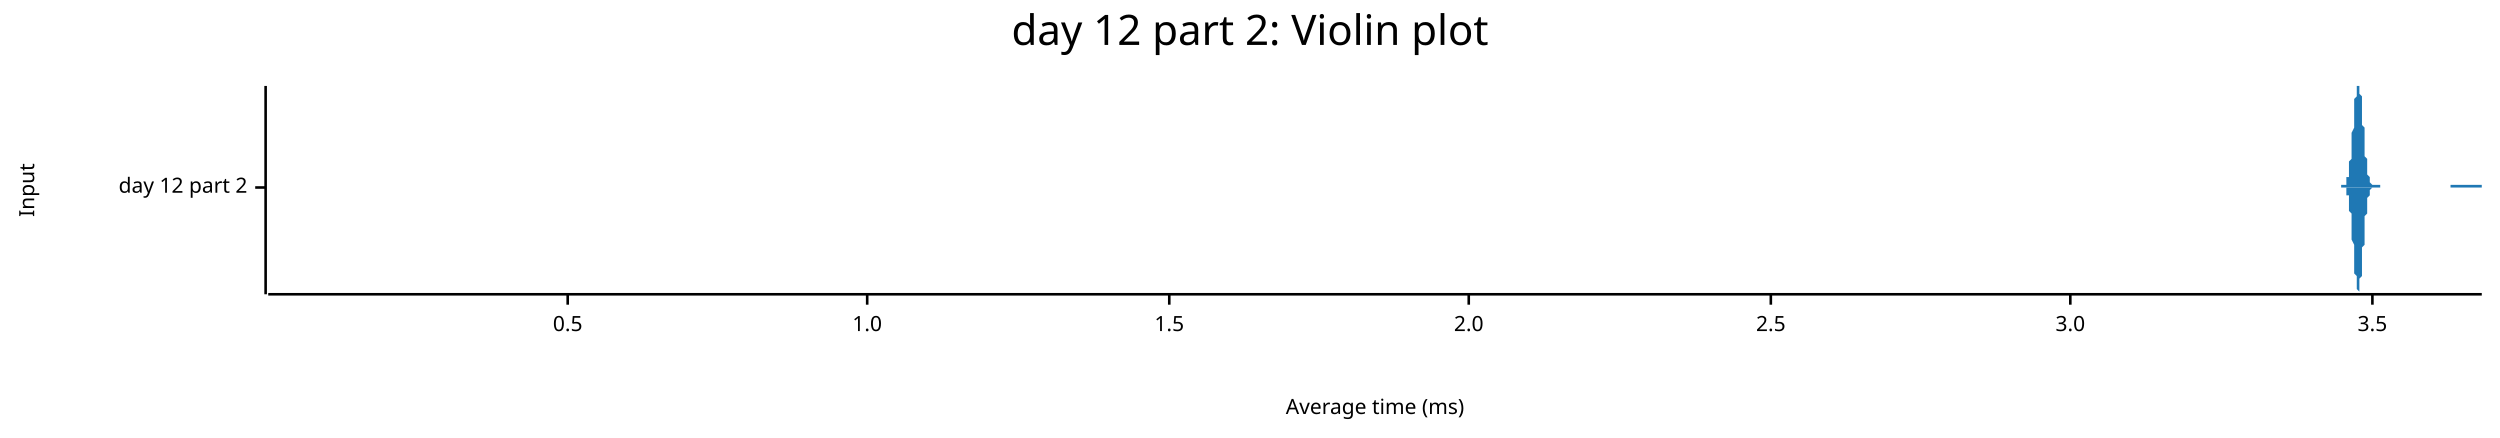
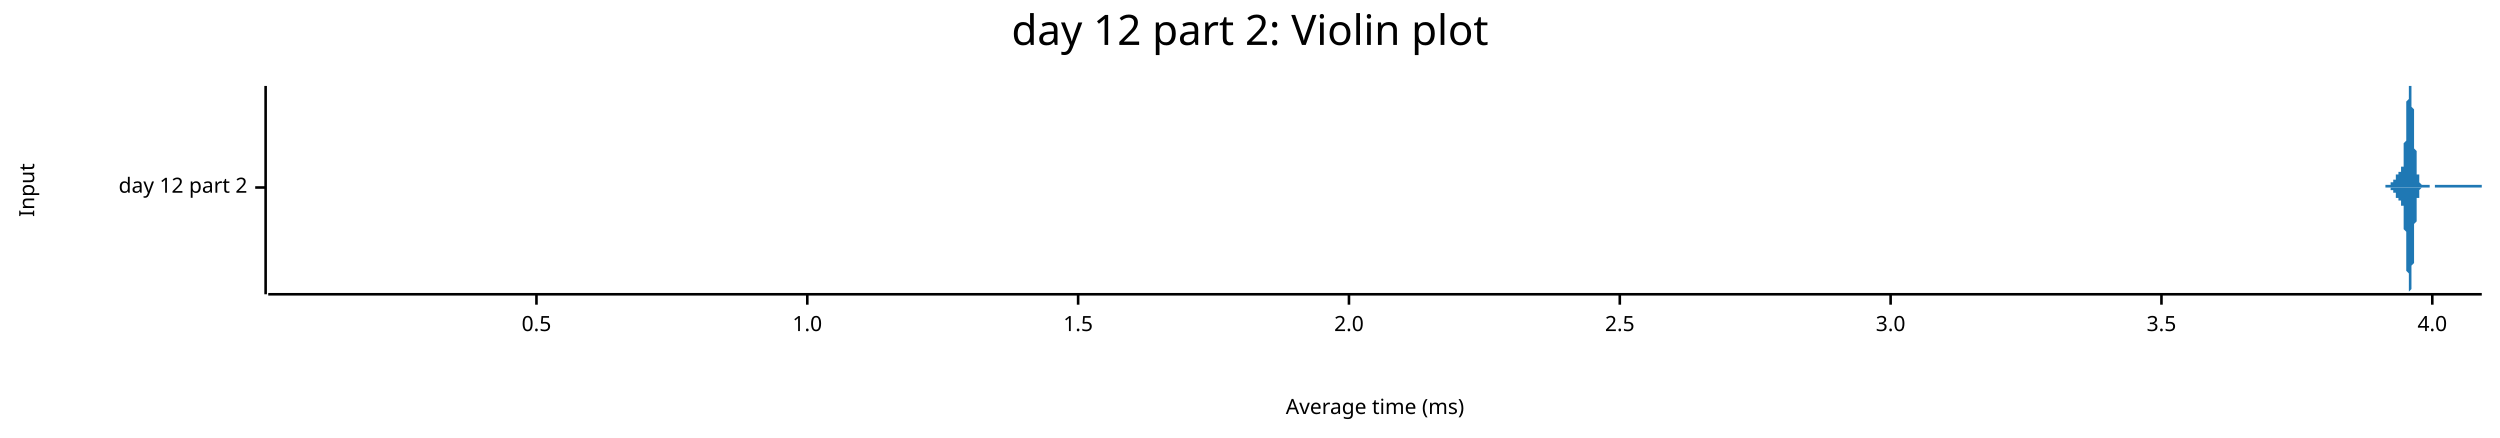
<svg xmlns="http://www.w3.org/2000/svg" width="960" height="168" viewBox="0 0 960 168">
  <text x="480" y="5" dy="0.76em" text-anchor="middle" font-family="sans-serif" font-size="16.129" opacity="1" fill="#000000">
day 12 part 2: Violin plot
</text>
  <text x="7" y="73" dy="0.76em" text-anchor="middle" font-family="sans-serif" font-size="8.065" opacity="1" fill="#000000" transform="rotate(270, 7, 73)">
Input
</text>
  <text x="528" y="161" dy="-0.5ex" text-anchor="middle" font-family="sans-serif" font-size="8.065" opacity="1" fill="#000000">
Average time (ms)
</text>
  <polyline fill="none" opacity="1" stroke="#000000" stroke-width="1" points="102,33 102,113 " />
  <text x="95" y="72" dy="0.5ex" text-anchor="end" font-family="sans-serif" font-size="8.065" opacity="1" fill="#000000">
day 12 part 2
</text>
  <polyline fill="none" opacity="1" stroke="#000000" stroke-width="1" points="98,72 102,72 " />
  <polyline fill="none" opacity="1" stroke="#000000" stroke-width="1" points="103,113 953,113 " />
-   <text x="218" y="121" dy="0.76em" text-anchor="middle" font-family="sans-serif" font-size="8.065" opacity="1" fill="#000000">
+   <text x="206" y="121" dy="0.76em" text-anchor="middle" font-family="sans-serif" font-size="8.065" opacity="1" fill="#000000">
0.5
</text>
-   <polyline fill="none" opacity="1" stroke="#000000" stroke-width="1" points="218,113 218,117 " />
-   <text x="333" y="121" dy="0.76em" text-anchor="middle" font-family="sans-serif" font-size="8.065" opacity="1" fill="#000000">
+   <polyline fill="none" opacity="1" stroke="#000000" stroke-width="1" points="206,113 206,117 " />
+   <text x="310" y="121" dy="0.76em" text-anchor="middle" font-family="sans-serif" font-size="8.065" opacity="1" fill="#000000">
1.0
</text>
-   <polyline fill="none" opacity="1" stroke="#000000" stroke-width="1" points="333,113 333,117 " />
-   <text x="449" y="121" dy="0.76em" text-anchor="middle" font-family="sans-serif" font-size="8.065" opacity="1" fill="#000000">
+   <polyline fill="none" opacity="1" stroke="#000000" stroke-width="1" points="310,113 310,117 " />
+   <text x="414" y="121" dy="0.76em" text-anchor="middle" font-family="sans-serif" font-size="8.065" opacity="1" fill="#000000">
1.5
</text>
-   <polyline fill="none" opacity="1" stroke="#000000" stroke-width="1" points="449,113 449,117 " />
-   <text x="564" y="121" dy="0.76em" text-anchor="middle" font-family="sans-serif" font-size="8.065" opacity="1" fill="#000000">
+   <polyline fill="none" opacity="1" stroke="#000000" stroke-width="1" points="414,113 414,117 " />
+   <text x="518" y="121" dy="0.76em" text-anchor="middle" font-family="sans-serif" font-size="8.065" opacity="1" fill="#000000">
2.0
</text>
-   <polyline fill="none" opacity="1" stroke="#000000" stroke-width="1" points="564,113 564,117 " />
-   <text x="680" y="121" dy="0.76em" text-anchor="middle" font-family="sans-serif" font-size="8.065" opacity="1" fill="#000000">
+   <polyline fill="none" opacity="1" stroke="#000000" stroke-width="1" points="518,113 518,117 " />
+   <text x="622" y="121" dy="0.76em" text-anchor="middle" font-family="sans-serif" font-size="8.065" opacity="1" fill="#000000">
2.5
</text>
-   <polyline fill="none" opacity="1" stroke="#000000" stroke-width="1" points="680,113 680,117 " />
-   <text x="795" y="121" dy="0.76em" text-anchor="middle" font-family="sans-serif" font-size="8.065" opacity="1" fill="#000000">
+   <polyline fill="none" opacity="1" stroke="#000000" stroke-width="1" points="622,113 622,117 " />
+   <text x="726" y="121" dy="0.76em" text-anchor="middle" font-family="sans-serif" font-size="8.065" opacity="1" fill="#000000">
3.0
</text>
-   <polyline fill="none" opacity="1" stroke="#000000" stroke-width="1" points="795,113 795,117 " />
-   <text x="911" y="121" dy="0.76em" text-anchor="middle" font-family="sans-serif" font-size="8.065" opacity="1" fill="#000000">
+   <polyline fill="none" opacity="1" stroke="#000000" stroke-width="1" points="726,113 726,117 " />
+   <text x="830" y="121" dy="0.76em" text-anchor="middle" font-family="sans-serif" font-size="8.065" opacity="1" fill="#000000">
3.5
</text>
-   <polyline fill="none" opacity="1" stroke="#000000" stroke-width="1" points="911,113 911,117 " />
-   <polygon opacity="1" fill="#1F78B4" points="899,71 899,71 900,71 900,71 900,71 900,71 900,71 900,71 900,71 900,71 900,71 900,71 901,71 901,70 901,70 901,70 901,70 901,69 901,69 901,69 901,68 902,68 902,67 902,67 902,66 902,66 902,65 902,64 902,63 902,63 902,62 903,61 903,60 903,58 903,57 903,56 903,55 903,53 903,52 903,51 904,49 904,48 904,46 904,45 904,44 904,42 904,41 904,40 904,38 905,37 905,36 905,35 905,34 905,34 905,33 905,33 905,33 905,33 905,33 906,33 906,33 906,33 906,33 906,33 906,33 906,34 906,35 906,36 907,37 907,38 907,39 907,41 907,42 907,43 907,45 907,46 907,48 908,49 908,50 908,52 908,53 908,54 908,56 908,57 908,58 908,59 908,60 909,61 909,62 909,63 909,64 909,65 909,65 909,66 909,67 909,67 910,68 910,68 910,68 910,69 910,69 910,69 910,70 910,70 910,70 910,70 911,71 911,71 911,71 911,71 911,71 911,71 911,71 911,71 911,71 912,71 912,71 912,71 912,71 912,71 912,71 912,71 912,71 912,71 913,71 913,71 913,71 913,71 913,71 913,71 913,71 913,71 913,71 913,71 914,71 914,71 914,71 914,71 914,71 914,71 914,71 914,72 914,72 915,72 915,72 915,72 915,72 915,72 915,72 915,72 915,72 915,72 916,72 916,72 916,72 916,72 916,72 916,72 916,72 916,72 916,72 916,72 917,72 917,72 917,72 917,72 917,72 917,72 917,72 917,72 917,72 918,72 918,72 918,72 918,72 918,72 918,72 918,72 918,72 918,72 918,72 919,72 919,72 919,72 919,72 919,72 919,72 919,72 919,72 919,72 920,72 920,72 920,72 920,72 920,72 920,72 920,72 920,72 920,72 921,72 921,72 921,72 921,72 921,72 921,72 921,72 921,72 921,72 921,72 922,72 922,72 922,72 922,72 922,72 922,72 922,72 922,72 922,72 923,72 923,72 923,72 923,72 923,72 923,72 923,72 923,72 923,72 924,72 924,72 924,72 924,72 924,72 924,72 924,72 924,72 924,72 924,72 925,72 925,72 925,72 925,72 925,72 925,72 925,72 925,72 925,72 926,72 926,72 926,72 926,72 926,72 926,72 926,72 926,72 926,72 926,72 927,72 927,72 927,72 927,72 927,72 927,72 927,72 927,72 927,72 928,72 928,72 928,72 928,72 928,72 928,72 928,72 928,72 928,72 929,72 929,72 929,72 929,72 929,72 929,72 929,72 929,72 929,72 929,72 930,72 930,72 930,72 930,72 930,72 930,72 930,72 930,72 930,72 931,72 931,72 931,72 931,72 931,72 931,72 931,72 931,72 931,72 931,72 932,72 932,72 932,72 932,72 932,72 932,72 932,72 932,72 932,72 933,72 933,72 933,72 933,72 933,72 933,72 933,72 933,72 933,72 934,72 934,72 934,72 934,72 934,72 934,72 934,72 934,72 934,72 934,72 935,72 935,72 935,72 935,72 935,72 935,72 935,72 935,72 935,72 936,72 936,72 936,72 936,72 936,72 936,72 936,72 936,72 936,72 937,72 937,72 937,72 937,72 937,72 937,72 937,72 937,72 937,72 937,72 938,72 938,72 938,72 938,72 938,72 938,72 938,72 938,72 938,72 939,72 939,72 939,72 939,72 939,72 939,72 939,72 939,72 939,72 939,72 940,72 940,72 940,72 940,72 940,72 940,72 940,72 940,72 940,72 941,72 941,72 941,72 941,72 941,72 941,71 941,71 941,71 941,71 942,71 942,71 942,71 942,71 942,71 942,71 942,71 942,71 942,71 942,71 943,71 943,71 943,71 943,71 943,71 943,71 943,71 943,71 943,71 944,71 944,71 944,71 944,71 944,71 944,71 944,71 944,71 944,71 945,71 945,71 945,71 945,71 945,71 945,71 945,71 945,71 945,71 945,71 946,71 946,71 946,71 946,71 946,71 946,71 946,71 946,71 946,71 947,71 947,71 947,71 947,71 947,71 947,71 947,71 947,71 947,71 947,71 948,71 948,71 948,71 948,71 948,71 948,71 948,71 948,71 948,71 949,71 949,71 949,71 949,71 949,71 949,71 949,71 949,71 949,71 950,71 950,71 950,71 950,71 950,71 950,71 950,71 950,71 950,71 950,71 951,71 951,71 951,71 951,71 951,71 951,71 951,71 951,71 951,71 952,71 952,71 952,71 952,71 952,71 952,71 952,71 952,71 952,71 953,71 953,72 899,72 " />
-   <polygon opacity="1" fill="#1F78B4" points="899,72 899,72 900,72 900,72 900,72 900,72 900,72 900,72 900,72 900,72 900,72 900,72 901,72 901,73 901,73 901,73 901,73 901,74 901,74 901,74 901,75 902,75 902,76 902,76 902,77 902,77 902,78 902,79 902,80 902,80 902,81 903,82 903,83 903,85 903,86 903,87 903,88 903,90 903,91 903,92 904,94 904,95 904,97 904,98 904,99 904,101 904,102 904,103 904,105 905,106 905,107 905,108 905,109 905,109 905,110 905,111 905,111 905,111 905,111 906,112 906,111 906,111 906,111 906,110 906,110 906,109 906,108 906,107 907,106 907,105 907,104 907,102 907,101 907,100 907,98 907,97 907,95 908,94 908,93 908,91 908,90 908,89 908,87 908,86 908,85 908,84 908,83 909,82 909,81 909,80 909,79 909,78 909,78 909,77 909,76 909,76 910,75 910,75 910,75 910,74 910,74 910,74 910,73 910,73 910,73 910,73 911,72 911,72 911,72 911,72 911,72 911,72 911,72 911,72 911,72 912,72 912,72 912,72 912,72 912,72 912,72 912,72 912,72 912,72 913,72 913,72 913,72 913,72 913,72 913,72 913,72 913,72 913,72 913,72 914,72 914,72 914,72 914,72 914,72 914,72 914,72 914,72 914,72 915,72 915,72 915,72 915,72 915,72 915,72 915,72 915,72 915,72 916,72 916,72 916,72 916,72 916,72 916,72 916,72 916,72 916,72 916,72 917,72 917,72 917,72 917,72 917,72 917,72 917,72 917,72 917,72 918,72 918,72 918,72 918,72 918,72 918,72 918,72 918,72 918,72 918,72 919,72 919,72 919,72 919,72 919,72 919,72 919,72 919,72 919,72 920,72 920,72 920,72 920,72 920,72 920,72 920,72 920,72 920,72 921,72 921,72 921,72 921,72 921,72 921,72 921,72 921,72 921,72 921,72 922,72 922,72 922,72 922,72 922,72 922,72 922,72 922,72 922,72 923,72 923,72 923,72 923,72 923,72 923,72 923,72 923,72 923,72 924,72 924,72 924,72 924,72 924,72 924,72 924,72 924,72 924,72 924,72 925,72 925,72 925,72 925,72 925,72 925,72 925,72 925,72 925,72 926,72 926,72 926,72 926,72 926,72 926,72 926,72 926,72 926,72 926,72 927,72 927,72 927,72 927,72 927,72 927,72 927,72 927,72 927,72 928,72 928,72 928,72 928,72 928,72 928,72 928,72 928,72 928,72 929,72 929,72 929,72 929,72 929,72 929,72 929,72 929,72 929,72 929,72 930,72 930,72 930,72 930,72 930,72 930,72 930,72 930,72 930,72 931,72 931,72 931,72 931,72 931,72 931,72 931,72 931,72 931,72 931,72 932,72 932,72 932,72 932,72 932,72 932,72 932,72 932,72 932,72 933,72 933,72 933,72 933,72 933,72 933,72 933,72 933,72 933,72 934,72 934,72 934,72 934,72 934,72 934,72 934,72 934,72 934,72 934,72 935,72 935,72 935,72 935,72 935,72 935,72 935,72 935,72 935,72 936,72 936,72 936,72 936,72 936,72 936,72 936,72 936,72 936,72 937,72 937,72 937,72 937,72 937,72 937,72 937,72 937,72 937,72 937,72 938,72 938,72 938,72 938,72 938,72 938,72 938,72 938,72 938,72 939,72 939,72 939,72 939,72 939,72 939,72 939,72 939,72 939,72 939,72 940,72 940,72 940,72 940,72 940,72 940,72 940,72 940,72 940,72 941,72 941,72 941,72 941,72 941,72 941,72 941,72 941,72 941,72 942,72 942,72 942,72 942,72 942,72 942,72 942,72 942,72 942,72 942,72 943,72 943,72 943,72 943,72 943,72 943,72 943,72 943,72 943,72 944,72 944,72 944,72 944,72 944,72 944,72 944,72 944,72 944,72 945,72 945,72 945,72 945,72 945,72 945,72 945,72 945,72 945,72 945,72 946,72 946,72 946,72 946,72 946,72 946,72 946,72 946,72 946,72 947,72 947,72 947,72 947,72 947,72 947,72 947,72 947,72 947,72 947,72 948,72 948,72 948,72 948,72 948,72 948,72 948,72 948,72 948,72 949,72 949,72 949,72 949,72 949,72 949,72 949,72 949,72 949,72 950,72 950,72 950,72 950,72 950,72 950,72 950,72 950,72 950,72 950,72 951,72 951,72 951,72 951,72 951,72 951,72 951,72 951,72 951,72 952,72 952,72 952,72 952,72 952,72 952,72 952,72 952,72 952,72 953,72 953,72 899,72 " />
+   <polyline fill="none" opacity="1" stroke="#000000" stroke-width="1" points="830,113 830,117 " />
+   <text x="934" y="121" dy="0.76em" text-anchor="middle" font-family="sans-serif" font-size="8.065" opacity="1" fill="#000000">
+ 4.0
+ </text>
+   <polyline fill="none" opacity="1" stroke="#000000" stroke-width="1" points="934,113 934,117 " />
+   <polygon opacity="1" fill="#1F78B4" points="916,71 916,71 916,71 916,71 916,71 916,71 916,71 917,71 917,71 917,71 917,71 917,71 917,71 917,71 917,71 917,71 917,71 917,71 917,71 917,71 917,71 918,71 918,71 918,71 918,71 918,71 918,71 918,71 918,71 918,71 918,71 918,71 918,71 918,71 918,70 919,70 919,70 919,70 919,70 919,70 919,70 919,70 919,70 919,69 919,69 919,69 919,69 919,69 920,69 920,68 920,68 920,68 920,68 920,68 920,68 920,68 920,67 920,67 920,67 920,67 920,67 920,67 921,67 921,66 921,66 921,66 921,66 921,66 921,66 921,66 921,66 921,66 921,66 921,66 921,66 921,66 922,66 922,66 922,66 922,66 922,66 922,65 922,65 922,65 922,65 922,65 922,65 922,64 922,64 923,64 923,63 923,63 923,62 923,62 923,61 923,61 923,60 923,59 923,59 923,58 923,57 923,56 923,55 924,54 924,53 924,52 924,51 924,49 924,48 924,47 924,46 924,45 924,43 924,42 924,41 924,40 924,39 925,38 925,37 925,36 925,35 925,34 925,34 925,33 925,33 925,33 925,33 925,33 925,33 925,33 926,33 926,33 926,33 926,33 926,33 926,34 926,34 926,35 926,36 926,37 926,38 926,39 926,40 926,41 927,42 927,43 927,44 927,46 927,47 927,48 927,49 927,51 927,52 927,53 927,54 927,55 927,56 927,57 928,58 928,59 928,60 928,61 928,62 928,63 928,63 928,64 928,65 928,65 928,66 928,66 928,67 929,67 929,68 929,68 929,68 929,69 929,69 929,69 929,69 929,70 929,70 929,70 929,70 929,70 929,70 930,71 930,71 930,71 930,71 930,71 930,71 930,71 930,71 930,71 930,71 930,71 930,71 930,71 930,71 931,71 931,71 931,71 931,71 931,71 931,71 931,71 931,71 931,71 931,71 931,71 931,71 931,71 932,71 932,71 932,71 932,71 932,71 932,71 932,71 932,71 932,71 932,71 932,71 932,71 932,71 932,71 933,71 933,71 933,71 933,71 933,72 933,72 933,72 933,72 933,72 933,72 933,72 933,72 933,72 933,72 934,72 934,72 934,72 934,72 934,72 934,72 934,72 934,72 934,72 934,72 934,72 934,72 934,72 935,72 935,72 935,72 935,72 935,72 935,72 935,72 935,71 935,71 935,71 935,71 935,71 935,71 935,71 936,71 936,71 936,71 936,71 936,71 936,71 936,71 936,71 936,71 936,71 936,71 936,71 936,71 936,71 937,71 937,71 937,71 937,71 937,71 937,71 937,71 937,71 937,71 937,71 937,71 937,71 937,71 938,71 938,71 938,71 938,71 938,71 938,71 938,71 938,71 938,71 938,71 938,71 938,71 938,71 938,71 939,71 939,71 939,71 939,71 939,71 939,71 939,71 939,71 939,71 939,71 939,71 939,71 939,71 939,71 940,71 940,71 940,71 940,71 940,71 940,71 940,71 940,71 940,71 940,71 940,71 940,71 940,71 941,71 941,71 941,71 941,71 941,71 941,71 941,71 941,71 941,71 941,71 941,71 941,71 941,71 941,71 942,71 942,71 942,71 942,71 942,71 942,71 942,71 942,71 942,71 942,71 942,71 942,71 942,71 942,71 943,71 943,71 943,71 943,71 943,71 943,71 943,71 943,71 943,71 943,71 943,71 943,71 943,71 944,71 944,71 944,71 944,71 944,71 944,71 944,71 944,71 944,71 944,71 944,71 944,71 944,71 944,71 945,71 945,71 945,71 945,71 945,71 945,71 945,71 945,71 945,71 945,71 945,71 945,71 945,71 945,71 946,71 946,71 946,71 946,71 946,71 946,71 946,71 946,71 946,71 946,71 946,71 946,71 946,71 947,71 947,71 947,71 947,71 947,71 947,71 947,71 947,71 947,71 947,71 947,71 947,71 947,71 947,71 948,71 948,71 948,71 948,71 948,71 948,71 948,71 948,71 948,71 948,71 948,71 948,71 948,71 948,71 949,71 949,71 949,71 949,71 949,71 949,71 949,71 949,71 949,71 949,71 949,71 949,71 949,71 950,71 950,71 950,71 950,71 950,71 950,71 950,71 950,71 950,71 950,71 950,71 950,71 950,71 950,71 951,71 951,71 951,71 951,71 951,71 951,71 951,71 951,71 951,71 951,71 951,71 951,71 951,71 951,71 952,71 952,71 952,71 952,71 952,71 952,71 952,71 952,71 952,71 952,71 952,71 952,71 952,71 953,71 953,72 916,72 " />
+   <polygon opacity="1" fill="#1F78B4" points="916,72 916,72 916,72 916,72 916,72 916,72 916,72 917,72 917,72 917,72 917,72 917,72 917,72 917,72 917,72 917,72 917,72 917,72 917,72 917,72 917,72 918,72 918,72 918,72 918,72 918,72 918,72 918,72 918,72 918,72 918,72 918,72 918,72 918,72 918,73 919,73 919,73 919,73 919,73 919,73 919,73 919,73 919,73 919,74 919,74 919,74 919,74 919,74 920,74 920,75 920,75 920,75 920,75 920,75 920,75 920,75 920,76 920,76 920,76 920,76 920,76 920,76 921,76 921,77 921,77 921,77 921,77 921,77 921,77 921,77 921,77 921,77 921,77 921,77 921,77 921,77 922,77 922,77 922,77 922,77 922,77 922,78 922,78 922,78 922,78 922,78 922,78 922,79 922,79 923,79 923,80 923,80 923,81 923,81 923,82 923,82 923,83 923,84 923,84 923,85 923,86 923,87 923,88 924,89 924,90 924,91 924,92 924,94 924,95 924,96 924,97 924,98 924,100 924,101 924,102 924,103 924,104 925,105 925,106 925,107 925,108 925,109 925,109 925,110 925,110 925,111 925,111 925,111 925,111 925,112 926,111 926,111 926,111 926,111 926,110 926,109 926,109 926,108 926,107 926,106 926,105 926,104 926,103 926,102 927,101 927,100 927,99 927,97 927,96 927,95 927,94 927,92 927,91 927,90 927,89 927,88 927,87 927,86 928,85 928,84 928,83 928,82 928,81 928,80 928,80 928,79 928,78 928,78 928,77 928,77 928,76 929,76 929,75 929,75 929,75 929,74 929,74 929,74 929,74 929,73 929,73 929,73 929,73 929,73 929,73 930,72 930,72 930,72 930,72 930,72 930,72 930,72 930,72 930,72 930,72 930,72 930,72 930,72 930,72 931,72 931,72 931,72 931,72 931,72 931,72 931,72 931,72 931,72 931,72 931,72 931,72 931,72 932,72 932,72 932,72 932,72 932,72 932,72 932,72 932,72 932,72 932,72 932,72 932,72 932,72 932,72 933,72 933,72 933,72 933,72 933,72 933,72 933,72 933,72 933,72 933,72 933,72 933,72 933,72 933,72 934,72 934,72 934,72 934,72 934,72 934,72 934,72 934,72 934,72 934,72 934,72 934,72 934,72 935,72 935,72 935,72 935,72 935,72 935,72 935,72 935,72 935,72 935,72 935,72 935,72 935,72 935,72 936,72 936,72 936,72 936,72 936,72 936,72 936,72 936,72 936,72 936,72 936,72 936,72 936,72 936,72 937,72 937,72 937,72 937,72 937,72 937,72 937,72 937,72 937,72 937,72 937,72 937,72 937,72 938,72 938,72 938,72 938,72 938,72 938,72 938,72 938,72 938,72 938,72 938,72 938,72 938,72 938,72 939,72 939,72 939,72 939,72 939,72 939,72 939,72 939,72 939,72 939,72 939,72 939,72 939,72 939,72 940,72 940,72 940,72 940,72 940,72 940,72 940,72 940,72 940,72 940,72 940,72 940,72 940,72 941,72 941,72 941,72 941,72 941,72 941,72 941,72 941,72 941,72 941,72 941,72 941,72 941,72 941,72 942,72 942,72 942,72 942,72 942,72 942,72 942,72 942,72 942,72 942,72 942,72 942,72 942,72 942,72 943,72 943,72 943,72 943,72 943,72 943,72 943,72 943,72 943,72 943,72 943,72 943,72 943,72 944,72 944,72 944,72 944,72 944,72 944,72 944,72 944,72 944,72 944,72 944,72 944,72 944,72 944,72 945,72 945,72 945,72 945,72 945,72 945,72 945,72 945,72 945,72 945,72 945,72 945,72 945,72 945,72 946,72 946,72 946,72 946,72 946,72 946,72 946,72 946,72 946,72 946,72 946,72 946,72 946,72 947,72 947,72 947,72 947,72 947,72 947,72 947,72 947,72 947,72 947,72 947,72 947,72 947,72 947,72 948,72 948,72 948,72 948,72 948,72 948,72 948,72 948,72 948,72 948,72 948,72 948,72 948,72 948,72 949,72 949,72 949,72 949,72 949,72 949,72 949,72 949,72 949,72 949,72 949,72 949,72 949,72 950,72 950,72 950,72 950,72 950,72 950,72 950,72 950,72 950,72 950,72 950,72 950,72 950,72 950,72 951,72 951,72 951,72 951,72 951,72 951,72 951,72 951,72 951,72 951,72 951,72 951,72 951,72 951,72 952,72 952,72 952,72 952,72 952,72 952,72 952,72 952,72 952,72 952,72 952,72 952,72 952,72 953,72 953,72 916,72 " />
</svg>
